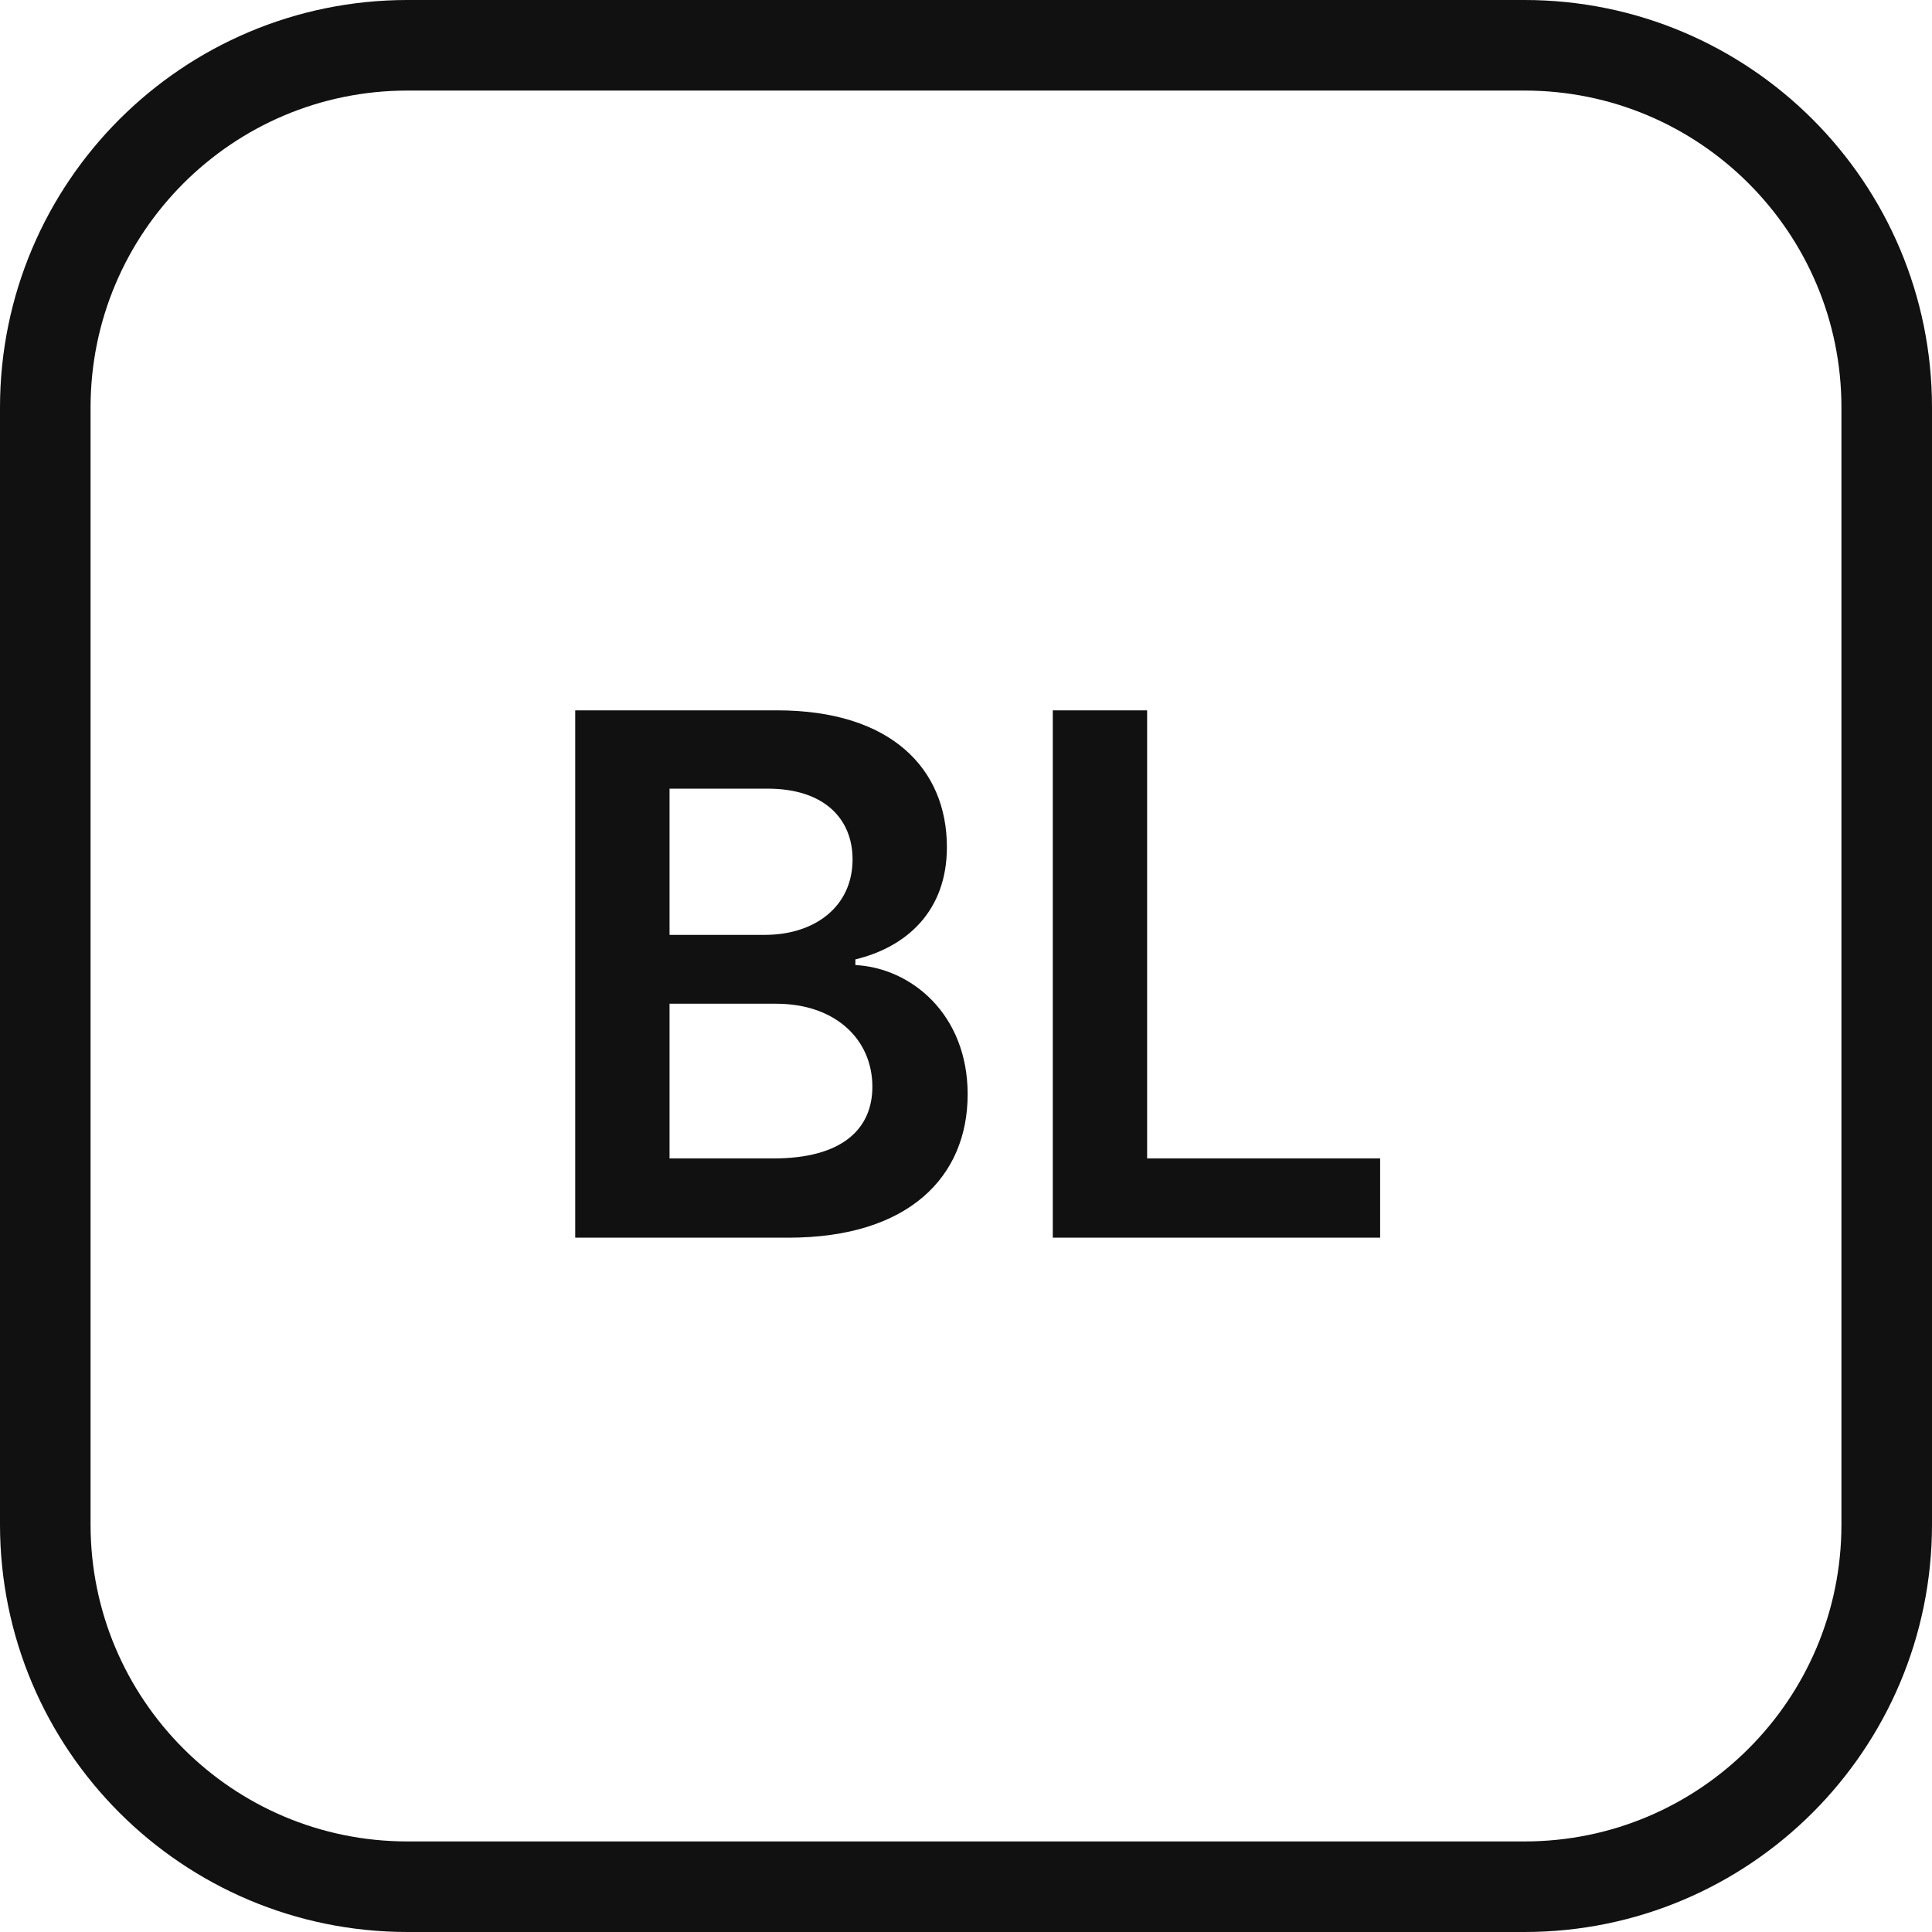
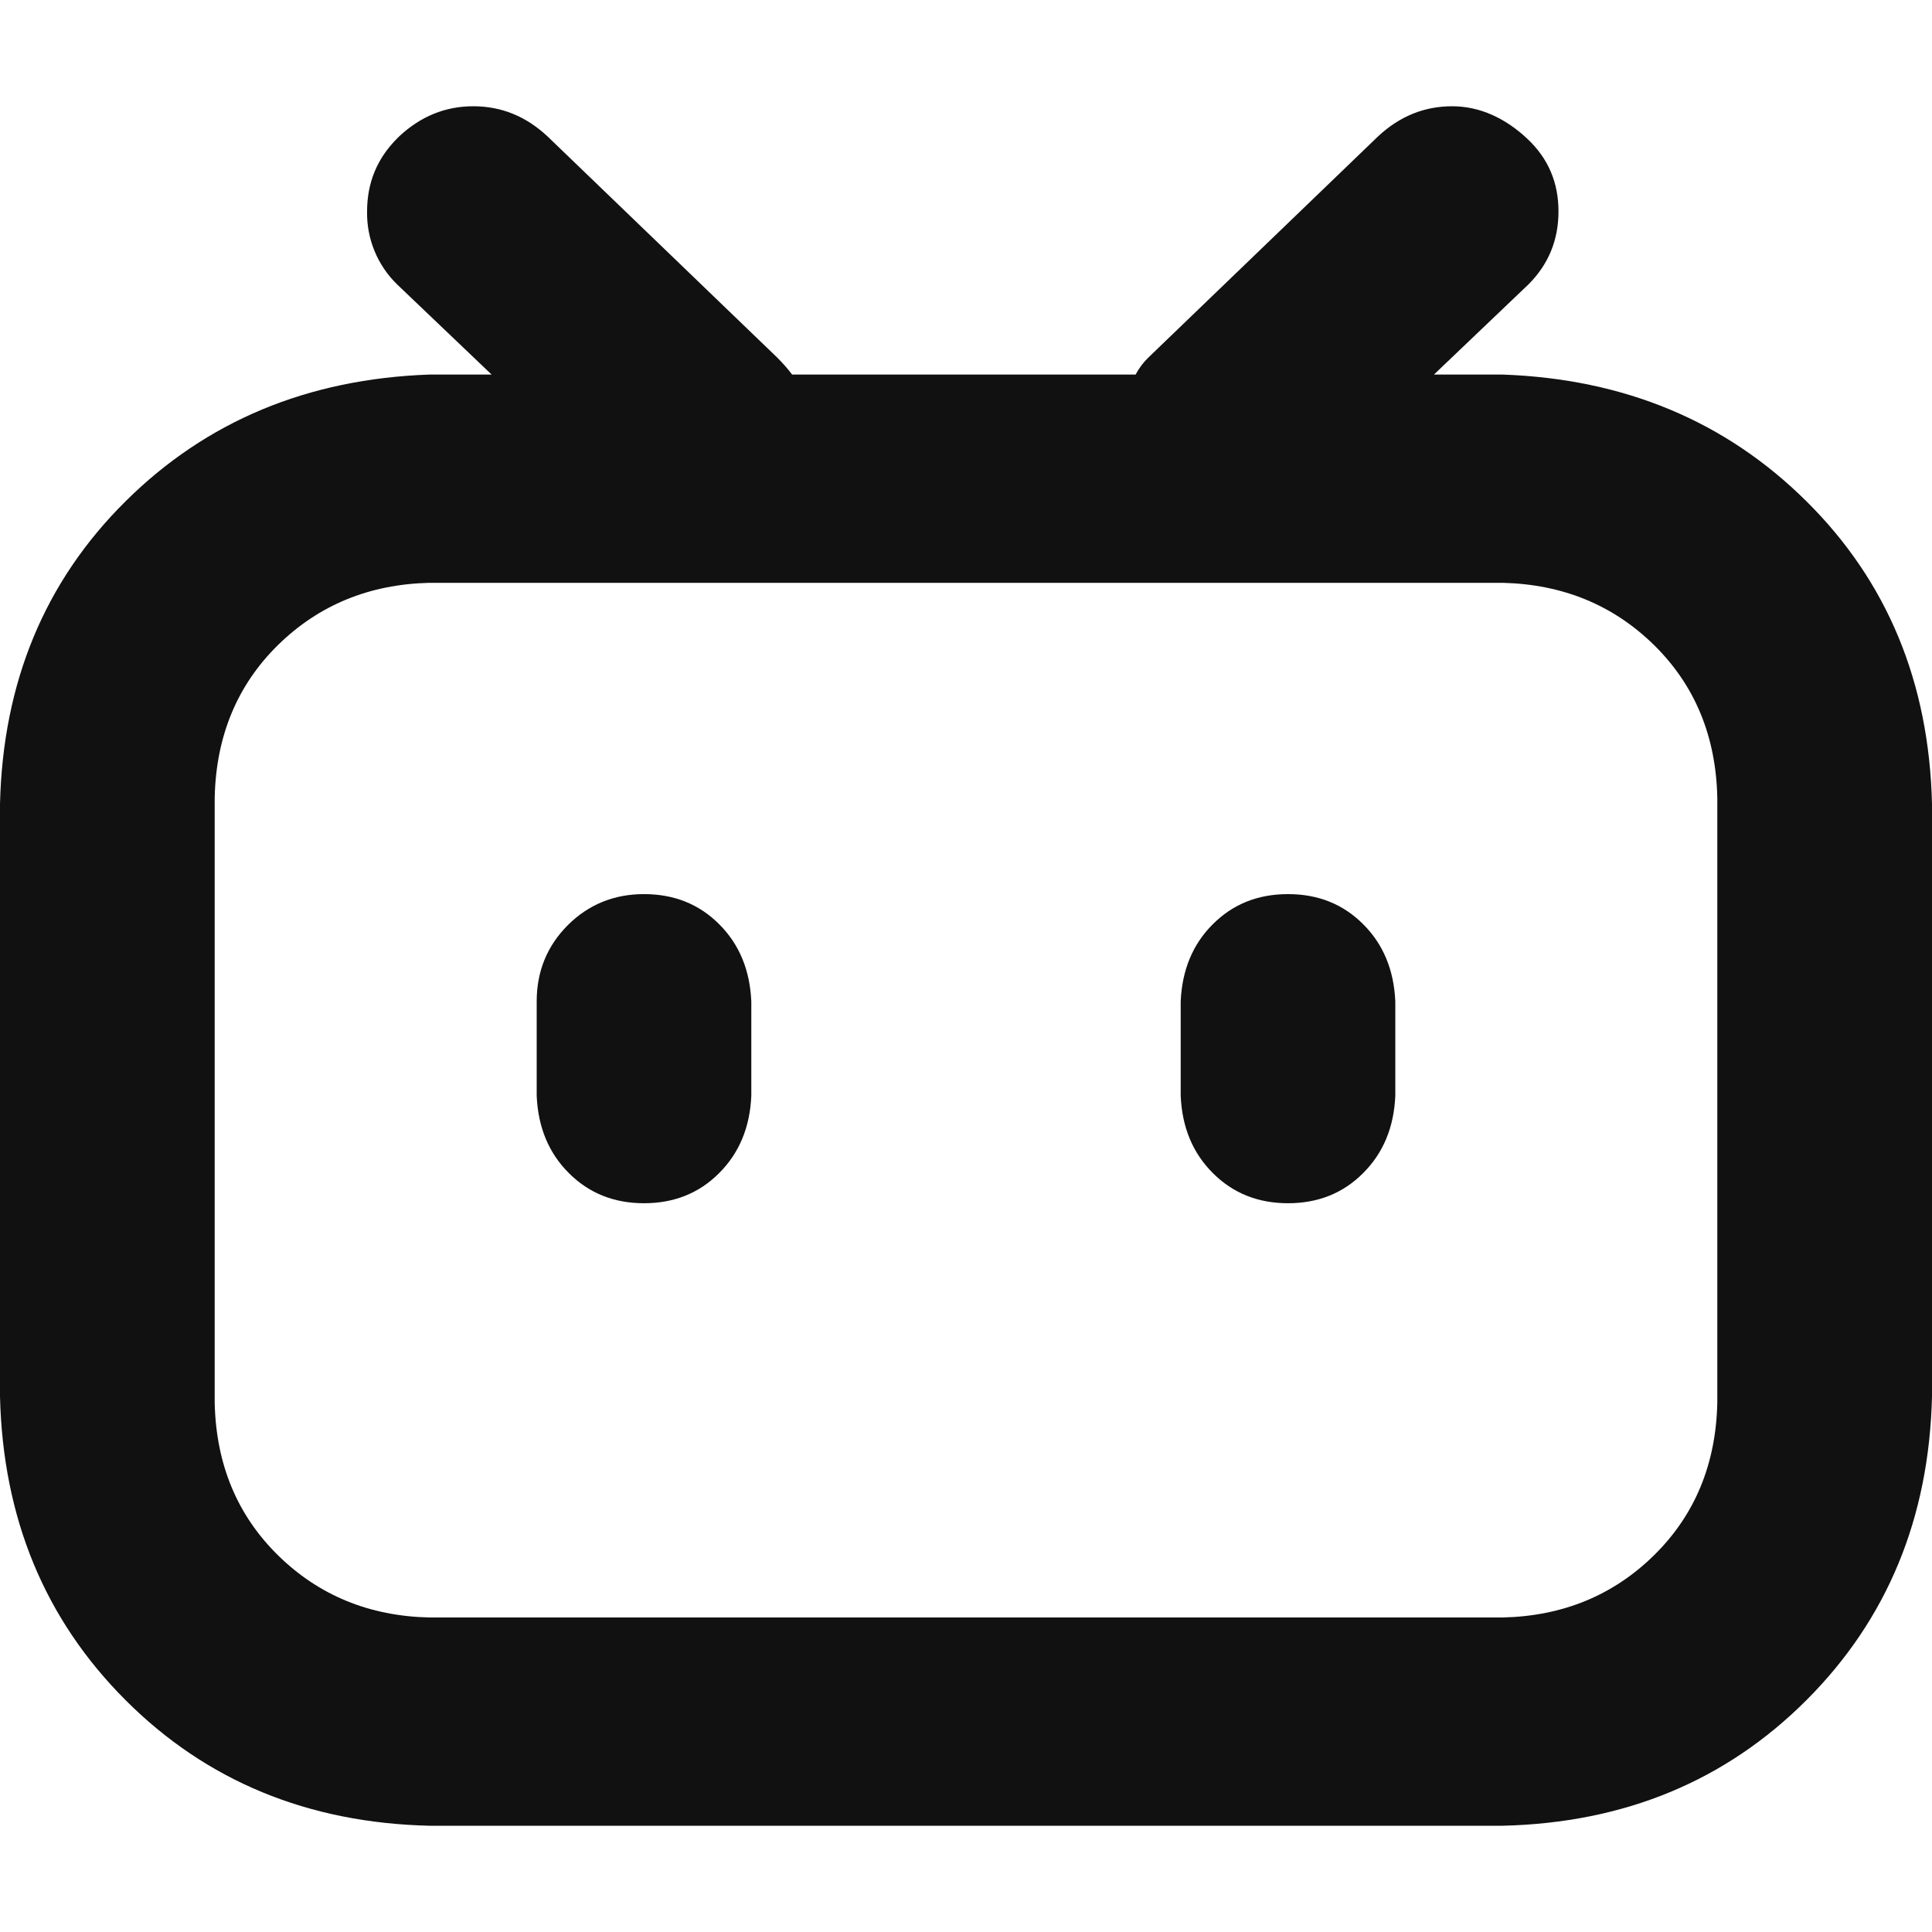
- <svg xmlns="http://www.w3.org/2000/svg" viewBox="0 0 32 32" width="32" height="32" role="img" aria-label="Bilibili">
-   <rect x="0.75" y="0.75" width="30.5" height="30.5" rx="6" fill="none" stroke="#111111" stroke-width="1.5" />
-   <text x="16" y="20.5" text-anchor="middle" font-family="ui-sans-serif, system-ui, -apple-system, sans-serif" font-size="12" font-weight="600" fill="#111111">BL</text>
+ <svg xmlns="http://www.w3.org/2000/svg" role="img" viewBox="0 0 24 24">
+   <path fill="#111111" d="M17.813 4.653h.854c1.51.054 2.769.578 3.773 1.574 1.004.995 1.524 2.249 1.56 3.76v7.36c-.036 1.51-.556 2.769-1.56 3.773s-2.262 1.524-3.773 1.56H5.333c-1.51-.036-2.769-.556-3.773-1.56S.036 18.858 0 17.347v-7.36c.036-1.511.556-2.765 1.56-3.76 1.004-.996 2.262-1.52 3.773-1.574h.774l-1.174-1.12a1.234 1.234 0 0 1-.373-.906c0-.356.124-.658.373-.907l.027-.027c.267-.249.573-.373.92-.373.347 0 .653.124.92.373L9.653 4.44c.071.071.134.142.187.213h4.267a.836.836 0 0 1 .16-.213l2.853-2.747c.267-.249.573-.373.92-.373.347 0 .662.151.929.4.267.249.391.551.391.907 0 .355-.124.657-.373.906zM5.333 7.24c-.746.018-1.373.276-1.88.773-.506.498-.769 1.13-.786 1.894v7.52c.017.764.28 1.395.786 1.893.507.498 1.134.756 1.88.773h13.334c.746-.017 1.373-.275 1.88-.773.506-.498.769-1.129.786-1.893v-7.52c-.017-.765-.28-1.396-.786-1.894-.507-.497-1.134-.755-1.88-.773zM8 11.107c.373 0 .684.124.933.373.25.249.383.569.4.96v1.173c-.017.391-.15.711-.4.96-.249.25-.56.374-.933.374s-.684-.125-.933-.374c-.25-.249-.383-.569-.4-.96V12.44c0-.373.129-.689.386-.947.258-.257.574-.386.947-.386zm8 0c.373 0 .684.124.933.373.25.249.383.569.4.96v1.173c-.017.391-.15.711-.4.96-.249.25-.56.374-.933.374s-.684-.125-.933-.374c-.25-.249-.383-.569-.4-.96V12.44c.017-.391.15-.711.4-.96.249-.249.56-.373.933-.373Z" />
</svg>
